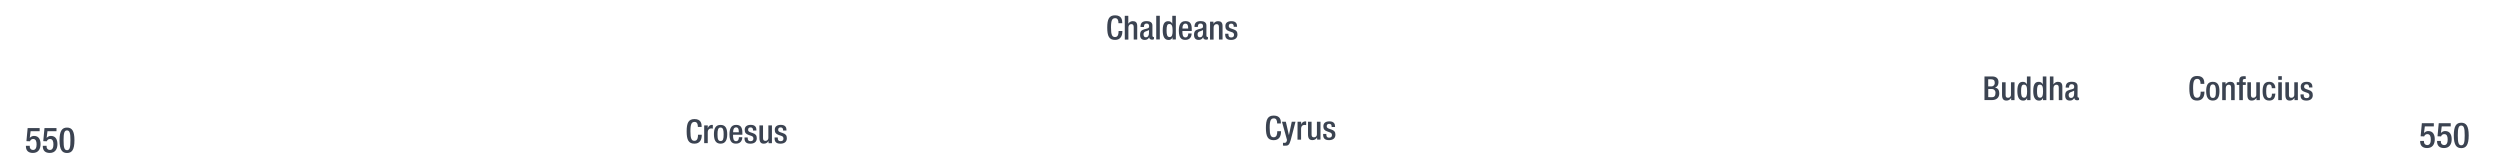
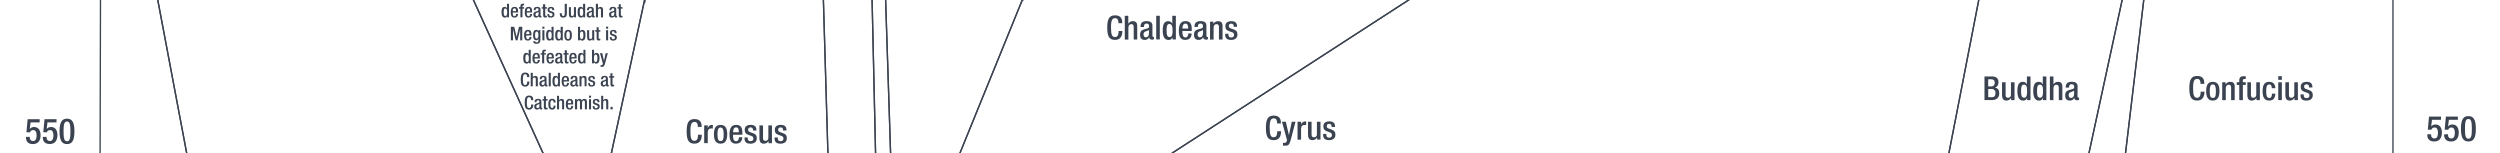
<svg xmlns="http://www.w3.org/2000/svg" viewBox="0 0 1847.91 113">
  <g id="YEARS">
    <g id="Right">
-       <path d="M1788.9,104.16h2.81v.49a2.35,2.35,0,0,0,2.42,2.6c2.08,0,2.63-2,2.63-4.18s-.58-3.93-2.47-3.93a2.35,2.35,0,0,0-2.42,1.69l-2.63-.1.91-9.65H1799v2.37h-6.66l-.6,4.83.06,0a4.07,4.07,0,0,1,3.09-1.42c3.85,0,4.81,3.25,4.81,6.08,0,3.69-1.69,6.5-5.67,6.5-3.3,0-5.15-1.69-5.15-4.94Z" fill="#3b4351" />
-       <path d="M1801.38,104.16h2.81v.49a2.35,2.35,0,0,0,2.42,2.6c2.08,0,2.63-2,2.63-4.18s-.58-3.93-2.47-3.93a2.35,2.35,0,0,0-2.42,1.69l-2.63-.1.91-9.65h8.87v2.37h-6.66l-.6,4.83.06,0a4.07,4.07,0,0,1,3.09-1.42c3.85,0,4.81,3.25,4.81,6.08,0,3.69-1.69,6.5-5.67,6.5-3.3,0-5.15-1.69-5.15-4.94Z" fill="#3b4351" />
-       <path d="M1819.27,90.72c3.54,0,5.51,2.21,5.51,9.38s-2,9.39-5.51,9.39-5.51-2.21-5.51-9.39S1815.73,90.72,1819.27,90.72Zm0,16.69c2,0,2.55-2,2.55-7.31s-.55-7.3-2.55-7.3-2.55,2-2.55,7.3S1817.27,107.41,1819.27,107.41Z" fill="#3b4351" />
+       <path d="M1794.19,99.26H1797v.49a2.36,2.36,0,0,0,2.42,2.61c2.08,0,2.62-2,2.62-4.19s-.57-3.93-2.47-3.93a2.36,2.36,0,0,0-2.42,1.69l-2.62-.1.91-9.65h8.86v2.37h-6.65l-.6,4.83,0,.06a4.06,4.06,0,0,1,3.09-1.43c3.85,0,4.82,3.25,4.82,6.08,0,3.69-1.7,6.5-5.67,6.5-3.31,0-5.15-1.69-5.15-4.94Z" fill="#3b4351" />
+       <path d="M1806.67,99.26h2.81v.49a2.35,2.35,0,0,0,2.41,2.61c2.09,0,2.63-2,2.63-4.19s-.57-3.93-2.47-3.93a2.36,2.36,0,0,0-2.42,1.69l-2.62-.1.91-9.65h8.86v2.37h-6.65l-.6,4.83,0,.06a4.06,4.06,0,0,1,3.09-1.43c3.85,0,4.81,3.25,4.81,6.08,0,3.69-1.69,6.5-5.66,6.5-3.31,0-5.15-1.69-5.15-4.94Z" fill="#3b4351" />
+       <path d="M1824.56,85.82c3.53,0,5.51,2.21,5.51,9.39s-2,9.38-5.51,9.38-5.52-2.21-5.52-9.38S1821,85.82,1824.56,85.82Zm0,16.69c2,0,2.54-2,2.54-7.3s-.54-7.31-2.54-7.31-2.55,2-2.55,7.31S1822.55,102.51,1824.56,102.51Z" fill="#3b4351" />
    </g>
    <g id="left">
-       <path d="M19.15,107.76H22v.49a2.35,2.35,0,0,0,2.42,2.6c2.08,0,2.63-2,2.63-4.18s-.58-3.93-2.47-3.93a2.35,2.35,0,0,0-2.42,1.69l-2.63-.1.91-9.65h8.87V97H22.61l-.6,4.84.06.05a4,4,0,0,1,3.09-1.43c3.85,0,4.81,3.25,4.81,6.09,0,3.69-1.69,6.5-5.67,6.5-3.3,0-5.15-1.69-5.15-4.94Z" fill="#3b4351" />
-       <path d="M31.63,107.76h2.81v.49a2.35,2.35,0,0,0,2.42,2.6c2.08,0,2.63-2,2.63-4.18s-.58-3.93-2.47-3.93a2.35,2.35,0,0,0-2.42,1.69l-2.63-.1.91-9.65h8.87V97H35.09l-.6,4.84.06.05a4,4,0,0,1,3.09-1.43c3.85,0,4.81,3.25,4.81,6.09,0,3.69-1.69,6.5-5.67,6.5-3.3,0-5.15-1.69-5.15-4.94Z" fill="#3b4351" />
-       <path d="M49.52,94.31c3.54,0,5.51,2.21,5.51,9.39s-2,9.39-5.51,9.39S44,110.88,44,103.7,46,94.31,49.52,94.31Zm0,16.7c2,0,2.55-2,2.55-7.31s-.55-7.31-2.55-7.31S47,98.37,47,103.7,47.52,111,49.52,111Z" fill="#3b4351" />
+       <path d="M19.15,101.17H22v.49a2.35,2.35,0,0,0,2.42,2.6c2.08,0,2.63-2,2.63-4.18s-.58-3.93-2.47-3.93a2.35,2.35,0,0,0-2.42,1.69l-2.63-.1.91-9.65h8.87v2.37H22.61L22,95.29l.06,0a4,4,0,0,1,3.09-1.43C29,93.91,30,97.16,30,100c0,3.69-1.69,6.5-5.67,6.5-3.3,0-5.15-1.69-5.15-4.94Z" fill="#3b4351" />
+       <path d="M31.63,101.17h2.81v.49a2.35,2.35,0,0,0,2.42,2.6c2.08,0,2.63-2,2.63-4.18s-.58-3.93-2.47-3.93a2.35,2.35,0,0,0-2.42,1.69L32,97.74l.91-9.65h8.87v2.37H35.09l-.6,4.83.06,0a4,4,0,0,1,3.09-1.43c3.85,0,4.81,3.25,4.81,6.09,0,3.69-1.69,6.5-5.67,6.5-3.3,0-5.15-1.69-5.15-4.94Z" fill="#3b4351" />
+       <path d="M49.52,87.73c3.54,0,5.51,2.21,5.51,9.38s-2,9.39-5.51,9.39S44,104.29,44,97.11,46,87.73,49.52,87.73Zm0,16.69c2,0,2.55-2,2.55-7.31s-.55-7.3-2.55-7.3-2.55,2-2.55,7.3S47.52,104.42,49.52,104.42Z" fill="#3b4351" />
    </g>
  </g>
+   <g id="Nation_OUtlines" data-name="Nation OUtlines">
+     <polygon id="Romans" points="854.62 4719.83 829.93 4606.83 711.95 4497.83 764.62 4383.83 729.95 4268.83 845.28 4157.83 1002.62 4045.83 1065.29 3931.83 1021.28 3820.83 995.34 3703.83 815.28 3595.83 703.28 3484.83 687.28 3369.83 737.95 3255.83 780.62 3143.83 712.62 3032.83 645.95 2918.83 550.62 2805.83 491.95 2696 453.95 2583 455.29 2471 435.95 2356 470.62 2248 322.62 2248 416.12 2135 480.12 2025 410.62 1913 316.95 1799 248.28 1684 210.28 1573 175.95 1462 159.62 1346 91.28 1233 83.12 1128 117.62 1014 151.37 900 129.62 790 109.62 675 99.62 563 73.12 453 75.42 -445 85.95 -335 95.28 -223 111.95 -111 116.62 0 137.95 113 149.95 229 169.95 341 205.28 453 231.95 563 287.74 675 467.73 790 683.72 900 998.71 1014 1118.7 1128 1131.14 1233 1195.2 1346 1182.62 1462 1245.62 1573 1220.62 1684 1122.62 1799 981.62 1913 880.12 2025 717.95 2135 593.62 2248 616.62 2356 717.28 2471 839.28 2585.84 863.28 2696 915.28 2805.83 810.62 2918.83 885.95 3032.83 1037.95 3143.83 1125.95 3255.83 1253.95 3369.83 1213.95 3484.83 1202.62 3595.83 1169.95 3703.83 1161.29 3820.83 1218.62 3931.83 1131.95 4045.83 936.62 4157.83 798.62 4268.83 819.28 4383.83 759.95 4497.83 849.28 4606.83 854.62 4719.83" fill="none" stroke="#3b4351" stroke-miterlimit="10" />
+     <polygon id="Iranians" points="1263.29 -780.83 1235.95 -895 1211.95 -1009.5 1241.29 -1119.5 1280.62 -1232 1217.95 -1346.83 1163.29 -1456.16 1140.62 -1569.5 1175.95 -1680 1153.29 -1794.83 1137.95 -1908.16 1188.62 -2019.5 1153.95 -2132.16 1161.95 -2245 1156.67 -2360.27 1152.84 -2477.5 1131.29 -2584 1198.62 -2694.5 1275.29 -2806.5 1277.29 -2920.16 1268.62 -3029.83 1283.88 -3141.83 1411.11 -3141.83 1445.69 -3030.27 1480.18 -2919.6 1462.18 -2806.5 1438.19 -2694.5 1387.19 -2584 1387.19 -2472 1420.19 -2357.07 1429.19 -2245 1400.69 -2132.08 1417.19 -2019 1343.69 -1908 1325.69 -1794 1345.19 -1680 1313.69 -1568 1298.69 -1456 1310.69 -1346 1348.19 -1232 1313.69 -1119 1285.19 -1008 1294.19 -895 1372.19 -780.83 1373.74 -672.27 1375.34 -560.27 1376.98 -445 1335.62 -335 1348.62 -223 1391.1 -111 1462.62 0 1440.62 112.73 1447.62 229 1472.62 341 1505.62 452.73 1513.62 562.73 1437.62 674.73 1391.82 789.73 1219.62 675 1086.62 563 890.71 452.73 788.62 341 767.62 229 866.62 113 1041.62 -0.27 1176.62 -111.27 1205.62 -223.27 1242.62 -335.27 1294.62 -445 1322.62 -557.83 1240.62 -672 1263.29 -780.83" fill="none" stroke="#3b4351" stroke-miterlimit="10" />
+     <polygon id="Indians" points="1372.19 -780.83 1294.19 -895 1285.19 -1008 1313.69 -1119 1348.19 -1232 1310.69 -1346 1298.69 -1456 1313.69 -1568 1345.19 -1680 1325.69 -1794 1343.69 -1908 1417.19 -2019 1400.69 -2132.08 1429.19 -2245 1419.27 -2360.27 1387.19 -2472 1387.19 -2584 1438.19 -2694.5 1462.18 -2806.5 1480.18 -2919.54 1445.82 -3029.83 1411.11 -3141.83 1545.86 -3141.83 1580.1 -3029.83 1593.12 -2919.6 1552.12 -2806.5 1514.62 -2694.5 1514.12 -2584.33 1553.12 -2472.27 1548.12 -2360 1519.62 -2245 1534.12 -2131.33 1575.12 -2019 1559.62 -1908 1564.12 -1794.27 1534.62 -1680 1486.12 -1568 1465.12 -1456 1471.12 -1346.83 1502.12 -1232.83 1508.12 -1119 1534.62 -1008 1542.77 -929.14 1555.62 -780.83 1554.62 -672 1567.12 -560 1542.12 -445.27 1498.12 -335 1490.62 -223 1513.12 -111 1568.62 0 1544.12 113 1530.62 228.73 1523.62 340.73 1532.62 453 1565.12 563 1543.62 675 1514.12 790 1490.12 899.73 1495.62 1014 1517.12 1127.67 1528.12 1233 1580.62 1345.67 1578.12 1461.67 1578.12 1572.17 1560.12 1683.73 1526.62 1799 1467.62 1913 1381.62 2024.73 1270.62 2135 1090.12 2247.73 860.62 2356 1302.12 2471 1377.03 2583 1550.62 2696 1519.62 2805.83 1476.12 2918.83 1516.13 3032.83 1534.62 3145.17 1552.65 3255.83 1585.62 3369.73 1620.12 3484.83 1650.12 3595.83 1630.62 3703.73 1622.45 3820.73 1565.62 3931.83 1402.62 4045.17 1173.62 4157.83 1148.62 4268.83 1334.62 4383.83 1283.62 4497.83 1344.62 4606.83 1544.62 4719.83 1602.62 4834.17 1627.62 4945.83 1674.62 5058.73 1627.62 5173.83 1634.62 5285.83 1686.62 5397.83 1701.62 5510.83 1620.12 5622.83 1606.12 5733.83 1606.12 5847.66 1552.62 5847.66 1549.52 5733.83 1569.62 5622.83 1683.62 5510.83 1667.62 5397.83 1607.62 5285.83 1596.62 5173.17 1617.62 5058.83 1584.62 4945.83 1562.62 4833.83 1507.62 4719.83 1304.62 4606.73 1225.62 4497.73 1236.97 4460.78 1264.87 4383.83 1082.62 4268.83 1084.2 4158.34 1323.62 4045.83 1500.47 3931.73 1573.62 3820.83 1600.62 3703.83 1604.62 3595.83 1569.62 3484.83 1514.62 3369.83 1447.62 3255.73 1418.62 3143.83 1404.62 3032.83 1367.62 2918.83 1397.62 2805.83 1418.62 2695.73 1339.62 2582.73 1246.62 2471 748.62 2356 753.62 2248 910.76 2135 1053.62 2025 1195.2 1913 1311.62 1798.17 1353.62 1684 1348.62 1573 1364.62 1461.17 1406.62 1346 1401.62 1233 1429.62 1128 1394.62 1013.73 1393.2 900 1391.82 789.73 1437.52 675 1513.62 562.73 1505.64 453 1472.62 341.17 1447.62 229 1440.63 113 1462.62 0 1391.1 -111 1348.62 -223 1332.62 -335 1376.98 -445 1375.34 -560.27 1373.74 -672.27 1372.19 -780.83" fill="none" stroke="#3b4351" stroke-miterlimit="10" />
+     <polygon id="Huns" points="1555.62 -780.83 1545.73 -895 1533.62 -1008.33 1506.68 -1118.36 1502.16 -1232 1471.34 -1346 1465.12 -1456 1486.12 -1568 1534.62 -1680 1564.05 -1794 1559.62 -1908 1575.12 -2019 1534.24 -2131 1519.62 -2245 1548.12 -2360 1553.11 -2472 1514.47 -2584.27 1514.62 -2696.5 1552.12 -2806.5 1593.12 -2919.16 1580.1 -3029.83 1545.86 -3141.83 1633.99 -3141.83 1651.62 -3029.83 1667.62 -2919.16 1646.62 -2806.5 1620.62 -2694.5 1630.4 -2586.4 1650.62 -2472.33 1676.62 -2360 1700.12 -2245 1689.12 -2131 1714.62 -2019.33 1697.12 -1908.27 1645.62 -1794.27 1616.12 -1680 1586.62 -1568.27 1538.12 -1456.27 1509.12 -1346 1551.62 -1232 1585.12 -1119 1608.62 -1008.33 1609.69 -895.27 1610.76 -782.27 1613.62 -672.27 1625.12 -560.27 1599.12 -444.33 1557.59 -335 1545.65 -223 1558.62 -111 1584.62 -0.27 1571.12 113.17 1576.62 229 1567.62 341 1587.12 453 1621.12 563 1612.12 675 1556.12 790 1528.62 900 1529.62 1014 1553.62 1128 1616.07 1233 1609.25 1346 1592.66 1462 1611.01 1572.73 1612.12 1684 1598.04 1799 1564.12 1913 1534.29 2025 1602.12 2134.73 1653.62 2248 1673.62 2356 1666.12 2471 1668.12 2582.67 1625.62 2695.67 1542.12 2805.83 1476.12 2918.83 1519.62 2805.83 1550.62 2696 1376.62 2582.73 1302.12 2471 860.62 2356 1090.12 2247.73 1270.62 2135 1381.62 2024.73 1467.62 1913 1526.62 1799 1560.12 1683.73 1578.12 1572.17 1578.12 1461.67 1580.62 1345.67 1528.12 1233 1517.12 1127.67 1495.62 1014 1490.12 899.73 1514.12 790 1543.62 675 1565.12 563 1532.62 453 1523.62 340.73 1530.62 228.73 1544.12 113 1568.62 0 1513.12 -111 1490.62 -223 1498.12 -335 1542.12 -445.27 1567.12 -560 1554.62 -672 1555.62 -780.83" fill="none" stroke="#3b4351" stroke-miterlimit="10" />
+     <polygon id="Greeks" points="1131.14 1233 1118.7 1128 998.71 1014 683.72 900 467.73 790 287.74 675 231.95 563 205.28 453 169.95 341 149.95 229 137.95 113 116.62 0 111.95 -111 95.28 -223 85.95 -335 75.42 -445 75.42 -618.33 75.42 -1908 142.25 -1794 145.25 -1680 155.75 -1568 172.25 -1456 202.25 -1346 223.25 -1232 251.62 -1119 250.62 -1008 221.95 -894.16 228.6 -782.27 199.95 -672.16 217.95 -560.16 237.43 -445 262.62 -335 259.95 -223 319.29 -111 349.95 0 401.29 113 527.28 229 645.95 341 761.95 453 965.29 563 965.95 675 897.95 789.17 910.76 899.73 1099.37 1014 1168.66 1128.09 1131.14 1233" fill="none" stroke="#3b4351" stroke-miterlimit="10" />
+     <polygon id="Egyptians" points="1195.2 1343.31 1131.14 1233 1168.66 1128.09 1099.2 1013.73 910.76 899.73 897.95 789.17 965.95 675 965.28 562.5 761.95 453 645.95 341 527.28 229 401.29 113 349.95 0 319.29 -111 259.95 -223 262.62 -335 238.62 -445 217.95 -560 199.95 -672 228.62 -782 221.62 -895 250.62 -1008 251.62 -1119 223.25 -1232 271.57 -1346 265.25 -1456 305.74 -1568 341.74 -1680 376.24 -1794 440.74 -1908 467.73 -2018.09 443.74 -2131 381.96 -2245 242.75 -2360 298.62 -2472 424.24 -2584 460.24 -2694.5 397.24 -2806.5 319.24 -2919.16 319.24 -3029.83 298.62 -3141.83 1103.77 -3141.83 1042.62 -3029.83 982.62 -2919.16 940.62 -2806.5 786.62 -2694.5 663.62 -2584 633.62 -2472 662.62 -2360 656.62 -2245.08 733.62 -2131.27 800.62 -2019.83 770.62 -1908 750.62 -1794 785.62 -1680 835.62 -1568 742.62 -1456 658.62 -1346 439.62 -1232 400.62 -1119 361.62 -1008 302.62 -895 310.62 -782 282.62 -672 271.95 -560 305.95 -335 323.95 -223.5 432.62 -111 476.62 -0.83 451.95 113 555.95 229 667.28 341 813.28 453 968.62 563 995.95 675 968.62 789.84 940.62 898.5 1130.91 1013.73 1189.62 1128.67 1157.7 1233 1195.2 1343.31" fill="none" stroke="#3b4351" stroke-miterlimit="10" />
+     <polygon id="Chinese" points="1610.76 -782.27 1609.69 -895.27 1608.62 -1008.33 1585.12 -1119 1551.62 -1232 1509.12 -1346 1538.12 -1456.27 1586.62 -1568.27 1616.12 -1680 1645.62 -1794.27 1697.12 -1908.27 1714.62 -2019.33 1689.12 -2131 1700.12 -2245 1676.62 -2360 1650.62 -2472.33 1630.62 -2584 1620.62 -2694.5 1646.62 -2806.5 1667.62 -2919.16 1651.62 -3029.83 1633.99 -3141.83 1768.79 -3141.83 1768.79 5058.83 1768.79 5173.73 1766.12 5285.83 1757.62 5397.83 1736.12 5510.73 1676.12 5622.73 1661.12 5733.83 1663.62 5847.66 1606.12 5847.66 1606.12 5733.73 1620.12 5622.83 1701.62 5510.83 1696.12 5397.67 1654.12 5285.83 1681.62 5173.83 1739.62 5058.73 1748.62 4945.67 1744.12 4833.67 1685.62 4719.83 1615.12 4609.17 1636.12 4497.83 1738.62 4383.83 1761.12 4268.83 1758.62 4157.83 1732.12 4045.83 1695.62 3931.83 1667.62 3820.83 1651.12 3703.83 1650.12 3595.83 1620.12 3484.83 1585.62 3369.73 1552.62 3255.73 1535.12 3143.83 1516.12 3032.73 1476.12 2918.83 1542.12 2805.83 1625.62 2695.67 1668.12 2582.67 1666.12 2471 1673.62 2356 1653.62 2248 1602.12 2134.73 1534.12 2024.73 1564.12 1913 1598.12 1798.73 1612.12 1684 1611.01 1572.73 1592.62 1461.73 1609.25 1346 1616.07 1233 1553.62 1128 1529.62 1014 1528.62 899.73 1555.62 790 1612.12 675 1621.12 563 1587.12 453 1567.62 341 1576.62 229 1571.12 113 1584.62 -0.27 1558.62 -111 1545.62 -223.27 1557.62 -335.27 1599.62 -445 1625.12 -560.27 1613.62 -672.27 1610.76 -782.27" fill="none" stroke="#3b4351" stroke-miterlimit="10" />
+     <polygon id="Amorites" points="1263.29 -780.83 1240.62 -672 1322.62 -560 1294.62 -445 1242.62 -335.27 1205.62 -223.27 1176.62 -111.27 1041.62 -0.27 866.62 113 767.62 229 788.62 341 890.71 452.73 762.62 340.73 716.62 228.73 709.62 113 755.62 0 1054.29 -111.27 1156.62 -223 1173.62 -336.83 1199.62 -446.83 1138.62 -560 910.76 -672 832.62 -782.27 949.95 -895 1040.62 -1008.27 1141.31 -1119 1225.29 -1232.16 1147.62 -1346 1085.29 -1456 1061.29 -1568.27 1028.62 -1680.27 971.95 -1794.16 961.95 -1908.83 992.62 -2019 910.76 -2131.27 853.28 -2245 826.62 -2360 785.95 -2472 823.95 -2584 910.76 -2694.5 1027.29 -2806.5 1025.29 -2919.16 1091.29 -3029.83 1152.07 -3141.83 1283.88 -3141.83 1268.62 -3029.83 1277.29 -2920.16 1275.29 -2806.5 1198.62 -2694.5 1131.29 -2584 1153.95 -2472 1156.67 -2360.27 1161.95 -2245 1153.95 -2132.16 1188.62 -2019.5 1137.95 -1908.16 1153.29 -1794.83 1175.95 -1680 1140.62 -1569.5 1163.29 -1456.16 1217.95 -1346.83 1280.62 -1232 1241.29 -1119.5 1211.95 -1009.5 1235.95 -895 1263.29 -780.83" fill="none" stroke="#3b4351" stroke-miterlimit="10" />
+     <polygon id="Assyrian_Kingdom" data-name="Assyrian Kingdom" points="631.95 -782.27 635.28 -895 679.9 -1008 701.28 -1119 799.28 -1232 980.62 -1346 1007.95 -1456 1020.62 -1568 998.62 -1680 971.95 -1794.16 1028.62 -1680.27 1061.29 -1568.27 1085.29 -1456 1147.62 -1346 1225.29 -1232.16 1141.31 -1119 1040.62 -1008.27 949.95 -895 832.62 -782.27 910.76 -672 1138.62 -560 1199.62 -446.83 1173.62 -336.83 1156.62 -223 1054.29 -111.27 755.62 0 709.62 113 716.62 228.73 658.28 113 654.62 0 630.95 -111 510.62 -223 518.62 -335 595.95 -445 638.62 -560 643.28 -672 631.95 -782.27" fill="none" stroke="#3b4351" stroke-miterlimit="10" />
+     <polygon id="OPians" points="305.95 -335 289.61 -443.17 271.95 -560 282.62 -672 310.62 -782 302.62 -895 361.62 -1008 337.24 -895 347.74 -782.27 359.29 -560 383.29 -445 387.95 -335 375.82 -223 465.29 -111 476.62 -0.83 432.62 -111 323.95 -223.5 305.95 -335" fill="none" stroke="#3b4351" stroke-miterlimit="10" />
+     <polygon id="Hebrews" points="635.28 -895 631.95 -782.27 643.28 -672 638.62 -560 595.95 -445 518.62 -335 510.62 -223 630.95 -111 654.62 0 658.28 113 716.62 228.73 647.18 113 644.62 0 617.95 -111 493.29 -223 500.03 -335 570.62 -445 613.28 -559 583.28 -672 569.28 -782 511.95 -895 573.95 -1008 630.62 -1119 697.58 -1232 921.28 -1346 989.95 -1456 1020.62 -1568 1007.95 -1456 980.62 -1346 799.28 -1232 701.28 -1119 679.9 -1008 635.28 -895" fill="none" stroke="#3b4351" stroke-miterlimit="10" />
+     <polygon id="Lydians" points="611.95 113 624.62 229 667.28 341 555.95 229 451.95 113 476.62 -0.83 465.29 -111 375.82 -223 523.28 -111 608.62 0 611.95 113" fill="none" stroke="#3b4351" stroke-miterlimit="10" />
+     <polygon points="1130.91 1013.73 940.62 898.5 968.62 789.84 995.95 675 968.62 563 813.28 453 667.28 341 624.62 229 611.95 113 608.62 0 523.28 -111 375.82 -223 387.95 -335 383.29 -445 359.29 -560 340.62 -670.84 347.74 -782.27 394.24 -895 481.23 -1008 566.62 -1119 623.95 -1232 857.28 -1346 954.62 -1458.16 975.28 -1568.16 969.28 -1680 971.95 -1794.16 998.62 -1680 1020.62 -1568 989.95 -1456 921.28 -1346 697.58 -1232 630.62 -1119 573.95 -1008 511.95 -895 538.62 -782 509.95 -672 479.29 -560 428.62 -445 439.95 -335 493.29 -223 617.95 -111 644.62 0 647.18 113 716.62 228.73 762.62 340.73 890.71 452.73 1086.62 563 1219.62 675 1225.12 790 1186.62 900 1130.91 1013.73" fill="none" stroke="#3b4351" stroke-miterlimit="10" />
+   </g>
  <g id="Text">
-     <g id="Iranians">
-       <path d="M946.89,97v.37c0,3.16-1.3,6.25-5.39,6.25-4.42,0-5.79-2.85-5.79-9.1s1.37-9.09,5.81-9.09c5,0,5.27,3.65,5.27,5.49v.32H944V90.9c0-1.65-.5-3.48-2.5-3.41s-3,1.28-3,6.91.9,7.06,3,7.06c2.35,0,2.59-2.57,2.59-4.22V97Z" fill="#3b4351" />
-       <path d="M950.44,90l2.28,9.9h0l2.1-9.9h2.77L954,103.71c-1.06,3.61-1.87,4.1-4.61,4a4.76,4.76,0,0,1-1.06-.1v-2.1a3.65,3.65,0,0,0,.86.09c.91,0,1.5-.17,1.79-1l.34-1.08L947.59,90Z" fill="#3b4351" />
-       <path d="M959.11,90h2.65V92.1h0a3.24,3.24,0,0,1,3.06-2.4,1.61,1.61,0,0,1,.64.09v2.7a3.87,3.87,0,0,0-1.11-.15c-1.2,0-2.64.54-2.64,3v7.89h-2.65Z" fill="#3b4351" />
-       <path d="M973.57,101.68h-.08a3.77,3.77,0,0,1-3.38,1.89c-2,0-3.28-.91-3.28-4.32V90h2.64V99.5c0,1.47.64,2,1.79,2a2.06,2.06,0,0,0,2.16-2.21V90h2.65v13.18h-2.5Z" fill="#3b4351" />
-       <path d="M984.3,93.89v-.35c0-1.05-.37-2-1.74-2-1.06,0-1.89.47-1.89,1.72,0,1,.47,1.44,1.86,1.93l1.69.59c2,.66,2.87,1.71,2.87,3.8,0,2.82-2.08,4-4.73,4-3.33,0-4.34-1.55-4.34-4.1V99h2.36v.42c0,1.54.51,2.35,2,2.35s2.16-.73,2.16-1.93a1.91,1.91,0,0,0-1.45-1.94L981,97.12c-2-.66-2.82-1.69-2.82-3.8,0-2.47,1.76-3.62,4.51-3.62,3.36,0,4.12,2,4.12,3.6v.59Z" fill="#3b4351" />
-     </g>
-     <g id="Indians">
+     <g id="Indians-2" data-name="Indians">
      <path d="M1466.85,56.5h5.66c2.62,0,4.7,1.17,4.7,4.23,0,2.11-.85,3.44-2.57,4v0c1.91.35,3.14,1.5,3.14,4.46s-2.11,4.78-5.39,4.78h-5.54Zm5,7.37a2.45,2.45,0,0,0,2.57-2.77c0-2.08-1.25-2.5-2.82-2.5h-2v5.27Zm.56,8c1.67,0,2.57-1,2.57-3.08a2.65,2.65,0,0,0-2.74-3h-2.6v6Z" fill="#3b4351" />
      <path d="M1486.57,72.45h-.07a3.79,3.79,0,0,1-3.38,1.89c-2,0-3.29-.91-3.29-4.32V60.81h2.65v9.46c0,1.47.64,2,1.79,2a2.06,2.06,0,0,0,2.16-2.21V60.81h2.64V74h-2.5Z" fill="#3b4351" />
      <path d="M1498.36,72.37h0a2.82,2.82,0,0,1-2.89,2c-3.07,0-4.32-2.6-4.32-7.11,0-5.86,2.06-6.76,4.07-6.76a3,3,0,0,1,3,1.88h0V56.5h2.65V74h-2.5Zm-2.4-9.8c-1.5,0-2.06,1.23-2.06,4.78,0,3,.36,4.88,2.23,4.88s2.23-1.84,2.23-4.68C1498.36,64.39,1498,62.57,1496,62.57Z" fill="#3b4351" />
      <path d="M1510.14,72.37h-.05a2.82,2.82,0,0,1-2.89,2c-3.06,0-4.31-2.6-4.31-7.11,0-5.86,2.06-6.76,4.07-6.76a3,3,0,0,1,3,1.88h0V56.5h2.65V74h-2.5Zm-2.4-9.8c-1.5,0-2.06,1.23-2.06,4.78,0,3,.37,4.88,2.23,4.88s2.23-1.84,2.23-4.68C1510.14,64.39,1509.8,62.57,1507.74,62.57Z" fill="#3b4351" />
      <path d="M1515.19,56.5h2.64v5.73l.08.05a3.76,3.76,0,0,1,3.23-1.81c2,0,3.28.9,3.28,3.57V74h-2.64V65c0-1.74-.49-2.38-1.84-2.38-1.08,0-2.11.84-2.11,2.58V74h-2.64Z" fill="#3b4351" />
      <path d="M1535.62,71.25c0,.49.29.93.69.93a1.22,1.22,0,0,0,.44-.07v1.71a2.86,2.86,0,0,1-1.3.32c-1.18,0-2.16-.47-2.23-1.74h0a3.41,3.41,0,0,1-3.28,1.94c-2.14,0-3.43-1.16-3.43-3.7,0-3,1.29-3.56,3.06-4.15l2.06-.56c1-.27,1.54-.54,1.54-1.69s-.42-2-1.81-2c-1.77,0-2,1.25-2,2.52h-2.5c0-2.82,1.15-4.33,4.63-4.33,2.33,0,4.19.9,4.19,3.23Zm-2.5-4.22a20,20,0,0,1-2.94,1.23,2.17,2.17,0,0,0-1.08,2.13c0,1.1.54,2,1.64,2,1.6,0,2.38-1.17,2.38-3.13Z" fill="#3b4351" />
    </g>
-     <g id="Chinese">
+     <g id="Greeks-2" data-name="Greeks">
+       <path d="M374.85,11.9h0A1.61,1.61,0,0,1,373.17,13c-1.75,0-2.47-1.48-2.47-4.06,0-3.35,1.18-3.87,2.33-3.87a1.75,1.75,0,0,1,1.71,1.08h0V2.82h1.51v10h-1.43Zm-1.37-5.6c-.86,0-1.18.7-1.18,2.73,0,1.71.21,2.79,1.27,2.79s1.28-1.05,1.28-2.68C374.85,7.33,374.65,6.3,373.48,6.3Z" fill="#3b4351" />
+       <path d="M379,9.25v.44c0,1,.13,2.29,1.26,2.29s1.21-1.21,1.21-1.68h1.43A2.48,2.48,0,0,1,380.28,13c-1.23,0-2.76-.36-2.76-3.85,0-2,.43-4.08,2.79-4.08,2.1,0,2.66,1.28,2.66,3.37v.79Zm2.43-1V7.81c0-.95-.31-1.68-1.17-1.68S379,7.08,379,8.06v.16Z" fill="#3b4351" />
+       <path d="M384.67,6.41h-1.05V5.29h1.05v-.7c0-1.42.69-1.88,1.92-1.88.33,0,.61,0,.83,0V3.92H387c-.56,0-.81.21-.81.71v.66h1.23V6.41h-1.23v6.42h-1.52Z" fill="#3b4351" />
+       <path d="M389.41,9.25v.44c0,1,.12,2.29,1.26,2.29s1.2-1.21,1.2-1.68h1.43A2.48,2.48,0,0,1,390.65,13c-1.23,0-2.76-.36-2.76-3.85,0-2,.44-4.08,2.79-4.08,2.1,0,2.66,1.28,2.66,3.37v.79Zm2.42-1V7.81c0-.95-.31-1.68-1.16-1.68s-1.26,1-1.26,1.93v.16Z" fill="#3b4351" />
+       <path d="M399.53,11.26c0,.28.17.53.39.53a.78.78,0,0,0,.26,0v1a1.63,1.63,0,0,1-.75.18c-.67,0-1.23-.27-1.27-1h0A1.94,1.94,0,0,1,396.25,13c-1.21,0-2-.66-2-2.11A2.08,2.08,0,0,1,396,8.54l1.18-.32c.55-.16.88-.31.88-1s-.24-1.12-1-1.12c-1,0-1.15.71-1.15,1.44h-1.43c0-1.61.66-2.48,2.65-2.48,1.33,0,2.39.52,2.39,1.85ZM398.1,8.85a12.39,12.39,0,0,1-1.68.7,1.24,1.24,0,0,0-.61,1.22c0,.63.3,1.13.93,1.13.91,0,1.36-.67,1.36-1.79Z" fill="#3b4351" />
+       <path d="M400.4,5.29h1V3.15H403V5.29h1.23V6.41H403v4.5c0,.6.16.79.68.79a2.75,2.75,0,0,0,.55,0v1.12a4.64,4.64,0,0,1-1.22.13c-1,0-1.53-.29-1.53-1.82V6.41h-1Z" fill="#3b4351" />
+       <path d="M408.21,7.49v-.2c0-.6-.21-1.16-1-1.16-.61,0-1.08.27-1.08,1s.26.83,1.06,1.11l1,.33a2,2,0,0,1,1.64,2.17c0,1.61-1.19,2.3-2.71,2.3-1.9,0-2.48-.88-2.48-2.34V10.4H406v.24c0,.88.29,1.34,1.18,1.34s1.23-.42,1.23-1.1a1.09,1.09,0,0,0-.83-1.11l-1.23-.43a2,2,0,0,1-1.61-2.17c0-1.42,1-2.08,2.58-2.08,1.91,0,2.35,1.12,2.35,2.06v.34Z" fill="#3b4351" />
+       <path d="M415.29,9.81v.49c0,.82.17,1.52,1.07,1.52,1.06,0,1.06-1,1.06-2v-7H419v7.25c0,2.21-1.09,2.95-2.69,2.95-2.06,0-2.51-1.26-2.55-2.56V9.81Z" fill="#3b4351" />
+       <path d="M424.35,11.94h0A2.15,2.15,0,0,1,422.38,13c-1.12,0-1.88-.52-1.88-2.46V5.29H422V10.7c0,.84.37,1.12,1,1.12a1.18,1.18,0,0,0,1.23-1.26V5.29h1.51v7.54h-1.43Z" fill="#3b4351" />
+       <path d="M431.09,11.9h0A1.61,1.61,0,0,1,429.41,13c-1.76,0-2.47-1.48-2.47-4.06,0-3.35,1.18-3.87,2.33-3.87A1.74,1.74,0,0,1,431,6.17h0V2.82h1.52v10h-1.43Zm-1.38-5.6c-.85,0-1.17.7-1.17,2.73,0,1.71.21,2.79,1.27,2.79s1.28-1.05,1.28-2.68C431.09,7.33,430.89,6.3,429.71,6.3Z" fill="#3b4351" />
+       <path d="M438.91,11.26c0,.28.17.53.4.53a.76.76,0,0,0,.25,0v1a1.63,1.63,0,0,1-.75.18c-.67,0-1.23-.27-1.27-1h0A1.93,1.93,0,0,1,435.64,13c-1.22,0-2-.66-2-2.11a2.08,2.08,0,0,1,1.75-2.37l1.18-.32c.55-.16.88-.31.88-1s-.23-1.12-1-1.12c-1,0-1.15.71-1.15,1.44h-1.43c0-1.61.66-2.48,2.65-2.48,1.33,0,2.39.52,2.39,1.85Zm-1.43-2.41a11.88,11.88,0,0,1-1.68.7,1.24,1.24,0,0,0-.61,1.22c0,.63.31,1.13.94,1.13.91,0,1.35-.67,1.35-1.79Z" fill="#3b4351" />
+       <path d="M440.45,2.82H442V6.1l0,0a2.16,2.16,0,0,1,1.85-1c1.15,0,1.88.52,1.88,2.05v5.69h-1.51V7.66c0-1-.28-1.36-1.05-1.36S442,6.77,442,7.77v5.06h-1.51Z" fill="#3b4351" />
+       <path d="M455.49,11.26c0,.28.17.53.39.53a.72.72,0,0,0,.25,0v1a1.58,1.58,0,0,1-.74.18c-.67,0-1.23-.27-1.27-1h0A1.94,1.94,0,0,1,452.21,13c-1.22,0-2-.66-2-2.11A2.07,2.07,0,0,1,452,8.54l1.18-.32c.54-.16.88-.31.88-1s-.24-1.12-1-1.12c-1,0-1.15.71-1.15,1.44h-1.42c0-1.61.65-2.48,2.64-2.48,1.33,0,2.4.52,2.4,1.85Zm-1.43-2.41a12.39,12.39,0,0,1-1.68.7,1.23,1.23,0,0,0-.62,1.22c0,.63.31,1.13.94,1.13.91,0,1.36-.67,1.36-1.79Z" fill="#3b4351" />
+       <path d="M456.35,5.29h1V3.15h1.51V5.29h1.24V6.41H458.9v4.5c0,.6.17.79.69.79a2.81,2.81,0,0,0,.55,0v1.12a4.69,4.69,0,0,1-1.22.13c-1,0-1.53-.29-1.53-1.82V6.41h-1Z" fill="#3b4351" />
+       <path d="M377.6,19.82h2.5l1.76,7.41h0l1.74-7.41h2.43v10h-1.51V21.5h0l-2,8.33h-1.35l-2-8.33h0v8.33H377.6Z" fill="#3b4351" />
+       <path d="M388.92,26.25v.44c0,1,.12,2.29,1.26,2.29s1.2-1.21,1.2-1.68h1.43A2.48,2.48,0,0,1,390.16,30c-1.23,0-2.76-.36-2.76-3.85,0-2,.44-4.08,2.79-4.08,2.1,0,2.66,1.28,2.66,3.37v.79Zm2.42-1v-.41c0-.95-.31-1.68-1.16-1.68s-1.26.95-1.26,1.93v.16Z" fill="#3b4351" />
+       <path d="M395.61,30.47a1,1,0,0,0,1.09.9A1.26,1.26,0,0,0,398,30V28.73h0a1.82,1.82,0,0,1-1.71,1c-1.75,0-2.26-1.72-2.26-3.8,0-1.65.26-3.88,2.4-3.88A1.67,1.67,0,0,1,398,23.21h0v-.92h1.43v7.17c0,1.84-.79,2.94-2.82,2.94-2.24,0-2.49-1.31-2.49-1.93Zm1.06-1.91c1.18,0,1.31-1.48,1.31-2.67s-.16-2.59-1.21-2.59-1.27,1.12-1.27,2.52S395.55,28.56,396.67,28.56Z" fill="#3b4351" />
+       <path d="M400.9,19.71h1.51v1.51H400.9Zm0,2.58h1.51v7.54H400.9Z" fill="#3b4351" />
+       <path d="M407.79,28.9h0A1.61,1.61,0,0,1,406.11,30c-1.75,0-2.47-1.48-2.47-4.06,0-3.35,1.18-3.87,2.33-3.87a1.75,1.75,0,0,1,1.71,1.08h0V19.82h1.52v10h-1.43Zm-1.37-5.6c-.86,0-1.18.7-1.18,2.73,0,1.71.21,2.79,1.27,2.79s1.28-1.05,1.28-2.68C407.79,24.33,407.59,23.3,406.42,23.3Z" fill="#3b4351" />
+       <path d="M414.52,28.9h0A1.6,1.6,0,0,1,412.84,30c-1.75,0-2.46-1.48-2.46-4.06,0-3.35,1.17-3.87,2.32-3.87a1.74,1.74,0,0,1,1.71,1.08h0V19.82H416v10h-1.43Zm-1.37-5.6c-.85,0-1.18.7-1.18,2.73,0,1.71.21,2.79,1.28,2.79s1.27-1.05,1.27-2.68C414.52,24.33,414.33,23.3,413.15,23.3Z" fill="#3b4351" />
+       <path d="M417.11,26.06c0-2.36.62-4,2.8-4s2.82,1.61,2.82,4-.73,4-2.82,4S417.11,28.41,417.11,26.06Zm2.8,2.84c1.11,0,1.3-.92,1.3-2.84,0-1.67-.19-2.85-1.3-2.85s-1.29,1.18-1.29,2.85C418.62,28,418.83,28.9,419.91,28.9Z" fill="#3b4351" />
+       <path d="M427.25,19.82h1.51v3.35h0a1.74,1.74,0,0,1,1.71-1.08c1.14,0,2.32.52,2.32,3.87,0,2.59-.71,4.06-2.46,4.06a1.62,1.62,0,0,1-1.66-1.12h0v.93h-1.43Zm2.7,9c1.06,0,1.27-1.08,1.27-2.79,0-2-.32-2.73-1.17-2.73-1.18,0-1.37,1-1.37,2.84C428.68,27.77,428.91,28.82,430,28.82Z" fill="#3b4351" />
+       <path d="M437.83,28.94h0A2.15,2.15,0,0,1,435.86,30c-1.12,0-1.88-.52-1.88-2.46V22.29h1.51V27.7c0,.84.37,1.12,1,1.12a1.18,1.18,0,0,0,1.23-1.26V22.29h1.51v7.54h-1.43Z" fill="#3b4351" />
+       <path d="M440,22.29h1V20.15h1.51v2.14h1.23v1.12h-1.23v4.5c0,.6.17.79.69.79a2.7,2.7,0,0,0,.54,0v1.12a4.56,4.56,0,0,1-1.21.13c-1,0-1.53-.29-1.53-1.82V23.41h-1Z" fill="#3b4351" />
+       <path d="M448,19.71h1.51v1.51H448Zm0,2.58h1.51v7.54H448Z" fill="#3b4351" />
+       <path d="M454.32,24.49v-.2c0-.6-.21-1.16-1-1.16-.6,0-1.08.27-1.08,1s.27.83,1.07,1.11l1,.33a2,2,0,0,1,1.64,2.17c0,1.61-1.19,2.3-2.7,2.3-1.91,0-2.48-.88-2.48-2.34V27.4h1.34v.24c0,.88.3,1.34,1.18,1.34s1.23-.42,1.23-1.1a1.09,1.09,0,0,0-.82-1.11l-1.24-.43a2,2,0,0,1-1.61-2.17c0-1.42,1-2.08,2.58-2.08,1.92,0,2.35,1.12,2.35,2.06v.34Z" fill="#3b4351" />
+       <path d="M390.9,45.9h0A1.6,1.6,0,0,1,389.22,47c-1.75,0-2.46-1.48-2.46-4.06,0-3.35,1.17-3.87,2.32-3.87a1.74,1.74,0,0,1,1.71,1.08h0V36.82h1.51v10H390.9Zm-1.37-5.6c-.85,0-1.18.7-1.18,2.73,0,1.71.21,2.79,1.28,2.79s1.27-1,1.27-2.68C390.9,41.33,390.71,40.3,389.53,40.3Z" fill="#3b4351" />
+       <path d="M395.09,43.25v.44c0,1,.12,2.29,1.26,2.29s1.2-1.21,1.2-1.68H399A2.48,2.48,0,0,1,396.33,47c-1.23,0-2.76-.36-2.76-3.85,0-2,.44-4.08,2.79-4.08,2.1,0,2.66,1.28,2.66,3.37v.79Zm2.42-1v-.41c0-1-.31-1.68-1.16-1.68s-1.26.95-1.26,1.93v.16Z" fill="#3b4351" />
+       <path d="M400.73,40.41h-1.05V39.29h1.05v-.7c0-1.42.69-1.88,1.92-1.88.32,0,.6,0,.82,0v1.17h-.42c-.56,0-.81.21-.81.71v.66h1.23v1.12h-1.23v6.42h-1.51Z" fill="#3b4351" />
+       <path d="M405.46,43.25v.44c0,1,.13,2.29,1.26,2.29s1.21-1.21,1.21-1.68h1.43A2.48,2.48,0,0,1,406.71,47c-1.23,0-2.76-.36-2.76-3.85,0-2,.43-4.08,2.79-4.08,2.1,0,2.66,1.28,2.66,3.37v.79Zm2.43-1v-.41c0-1-.31-1.68-1.17-1.68s-1.26.95-1.26,1.93v.16Z" fill="#3b4351" />
+       <path d="M415.59,45.26c0,.28.16.53.39.53a.76.76,0,0,0,.25,0v1a1.58,1.58,0,0,1-.74.18c-.67,0-1.24-.27-1.28-1h0A1.93,1.93,0,0,1,412.31,47c-1.22,0-2-.66-2-2.11a2.07,2.07,0,0,1,1.75-2.37l1.17-.32c.55-.16.89-.31.89-1s-.24-1.12-1-1.12c-1,0-1.15.71-1.15,1.44h-1.43c0-1.61.66-2.48,2.65-2.48,1.33,0,2.4.52,2.4,1.85Zm-1.43-2.41a12.39,12.39,0,0,1-1.68.7,1.23,1.23,0,0,0-.62,1.22c0,.63.31,1.13.94,1.13.91,0,1.36-.67,1.36-1.79Z" fill="#3b4351" />
+       <path d="M416.45,39.29h1V37.15H419v2.14h1.23v1.12H419v4.5c0,.6.17.79.69.79a2.7,2.7,0,0,0,.54,0v1.12a4.64,4.64,0,0,1-1.22.13c-1,0-1.52-.29-1.52-1.82V40.41h-1Z" fill="#3b4351" />
+       <path d="M422.32,43.25v.44c0,1,.12,2.29,1.26,2.29s1.2-1.21,1.2-1.68h1.43A2.48,2.48,0,0,1,423.56,47c-1.23,0-2.76-.36-2.76-3.85,0-2,.44-4.08,2.79-4.08,2.1,0,2.66,1.28,2.66,3.37v.79Zm2.42-1v-.41c0-1-.31-1.68-1.16-1.68s-1.26.95-1.26,1.93v.16Z" fill="#3b4351" />
+       <path d="M431.35,45.9h0A1.61,1.61,0,0,1,429.67,47c-1.75,0-2.47-1.48-2.47-4.06,0-3.35,1.18-3.87,2.33-3.87a1.75,1.75,0,0,1,1.71,1.08h0V36.82h1.51v10h-1.43ZM430,40.3c-.86,0-1.18.7-1.18,2.73,0,1.71.21,2.79,1.27,2.79s1.28-1,1.28-2.68C431.35,41.33,431.15,40.3,430,40.3Z" fill="#3b4351" />
+       <path d="M437.59,36.82h1.51v3.35h0a1.74,1.74,0,0,1,1.71-1.08c1.15,0,2.33.52,2.33,3.87,0,2.59-.72,4.06-2.47,4.06a1.61,1.61,0,0,1-1.65-1.12h0v.93h-1.43Zm2.7,9c1.07,0,1.28-1.08,1.28-2.79,0-2-.32-2.73-1.18-2.73-1.17,0-1.37,1-1.37,2.84C439,44.77,439.26,45.82,440.29,45.82Z" fill="#3b4351" />
+       <path d="M445.16,39.29,446.47,45h0l1.2-5.66h1.58l-2.07,7.82c-.6,2-1.06,2.33-2.63,2.29a3.14,3.14,0,0,1-.61,0V48.14a2.12,2.12,0,0,0,.49.06c.52,0,.86-.1,1-.59l.19-.62-2.14-7.7Z" fill="#3b4351" />
+       <path d="M391.29,60.24v.21c0,1.81-.75,3.57-3.08,3.57-2.53,0-3.31-1.62-3.31-5.2s.78-5.19,3.32-5.19c2.84,0,3,2.08,3,3.14V57h-1.6v-.17c0-.94-.28-2-1.42-2s-1.71.73-1.71,4,.52,4,1.71,4c1.34,0,1.48-1.47,1.48-2.41v-.17Z" fill="#3b4351" />
+       <path d="M392.31,53.82h1.51V57.1l0,0a2.15,2.15,0,0,1,1.85-1c1.15,0,1.88.52,1.88,2v5.69h-1.52V58.66c0-1-.28-1.36-1.05-1.36-.61,0-1.2.47-1.2,1.47v5.06h-1.51Z" fill="#3b4351" />
+       <path d="M404,62.26c0,.28.17.53.4.53a.76.76,0,0,0,.25,0v1a1.58,1.58,0,0,1-.74.18c-.68,0-1.24-.27-1.28-1h0A1.93,1.93,0,0,1,400.71,64c-1.22,0-2-.66-2-2.11a2.07,2.07,0,0,1,1.75-2.37l1.17-.32c.55-.16.89-.31.89-1s-.24-1.12-1-1.12c-1,0-1.15.71-1.15,1.44h-1.43c0-1.61.66-2.48,2.65-2.48,1.33,0,2.39.52,2.39,1.85Zm-1.42-2.41a12,12,0,0,1-1.69.7,1.24,1.24,0,0,0-.61,1.22c0,.63.31,1.13.94,1.13.91,0,1.36-.67,1.36-1.79Z" fill="#3b4351" />
+       <path d="M405.59,53.82h1.51v10h-1.51Z" fill="#3b4351" />
+       <path d="M412.48,62.9h0A1.6,1.6,0,0,1,410.8,64c-1.75,0-2.46-1.48-2.46-4.06,0-3.35,1.17-3.87,2.32-3.87a1.74,1.74,0,0,1,1.71,1.08h0V53.82h1.51v10h-1.43Zm-1.37-5.6c-.86,0-1.18.7-1.18,2.73,0,1.71.21,2.79,1.28,2.79s1.27-1,1.27-2.68C412.48,58.33,412.29,57.3,411.11,57.3Z" fill="#3b4351" />
+       <path d="M416.67,60.25v.44c0,1,.12,2.29,1.26,2.29s1.2-1.21,1.2-1.68h1.43A2.48,2.48,0,0,1,417.91,64c-1.23,0-2.76-.36-2.76-3.85,0-2,.44-4.08,2.79-4.08,2.1,0,2.66,1.28,2.66,3.37v.79Zm2.42-1v-.41c0-1-.31-1.68-1.16-1.68s-1.26.95-1.26,1.93v.16Z" fill="#3b4351" />
+       <path d="M426.79,62.26c0,.28.17.53.39.53a.72.72,0,0,0,.25,0v1a1.55,1.55,0,0,1-.74.18c-.67,0-1.23-.27-1.27-1h0A1.94,1.94,0,0,1,423.51,64c-1.22,0-2-.66-2-2.11a2.07,2.07,0,0,1,1.75-2.37l1.18-.32c.55-.16.88-.31.88-1s-.24-1.12-1-1.12c-1,0-1.14.71-1.14,1.44h-1.43c0-1.61.66-2.48,2.64-2.48,1.34,0,2.4.52,2.4,1.85Zm-1.43-2.41a12.39,12.39,0,0,1-1.68.7,1.25,1.25,0,0,0-.62,1.22c0,.63.31,1.13.94,1.13.91,0,1.36-.67,1.36-1.79Z" fill="#3b4351" />
+       <path d="M428.33,56.29h1.43v.88h0a2.17,2.17,0,0,1,1.93-1.08c1.15,0,1.88.52,1.88,2v5.69H432.1V58.66c0-1-.27-1.36-1.06-1.36-.61,0-1.2.46-1.2,1.47v5.06h-1.51Z" fill="#3b4351" />
+       <path d="M438.31,58.49v-.2c0-.6-.21-1.16-1-1.16-.61,0-1.08.27-1.08,1s.26.83,1.06,1.11l1,.33a2,2,0,0,1,1.64,2.17c0,1.61-1.19,2.3-2.71,2.3-1.9,0-2.47-.88-2.47-2.34V61.4h1.34v.24c0,.88.29,1.34,1.18,1.34s1.23-.42,1.23-1.1a1.09,1.09,0,0,0-.83-1.11l-1.23-.43a2,2,0,0,1-1.61-2.17c0-1.42,1-2.08,2.58-2.08,1.92,0,2.35,1.12,2.35,2.06v.34Z" fill="#3b4351" />
+       <path d="M449.33,62.26c0,.28.17.53.39.53a.72.72,0,0,0,.25,0v1a1.55,1.55,0,0,1-.74.18c-.67,0-1.23-.27-1.27-1h0A1.94,1.94,0,0,1,446.05,64c-1.22,0-2-.66-2-2.11a2.07,2.07,0,0,1,1.75-2.37l1.18-.32c.54-.16.88-.31.88-1s-.24-1.12-1-1.12c-1,0-1.14.71-1.14,1.44h-1.43c0-1.61.66-2.48,2.64-2.48,1.34,0,2.4.52,2.4,1.85Zm-1.43-2.41a12.39,12.39,0,0,1-1.68.7,1.25,1.25,0,0,0-.62,1.22c0,.63.31,1.13.94,1.13.91,0,1.36-.67,1.36-1.79Z" fill="#3b4351" />
+       <path d="M450.19,56.29h1V54.15h1.51v2.14H454v1.12h-1.24v4.5c0,.6.17.79.69.79a2.81,2.81,0,0,0,.55,0v1.12a4.69,4.69,0,0,1-1.22.13c-1,0-1.53-.29-1.53-1.82V57.41h-1Z" fill="#3b4351" />
+       <path d="M394.2,77.24v.21c0,1.81-.74,3.57-3.08,3.57-2.52,0-3.3-1.62-3.3-5.2s.78-5.19,3.32-5.19c2.84,0,3,2.08,3,3.14V74h-1.6v-.17c0-.94-.28-2-1.43-2s-1.71.73-1.71,4,.52,4,1.71,4c1.35,0,1.49-1.47,1.49-2.41v-.17Z" fill="#3b4351" />
+       <path d="M400.17,79.26c0,.28.17.53.39.53a.72.72,0,0,0,.25,0v1a1.58,1.58,0,0,1-.74.18c-.67,0-1.23-.27-1.28-1h0A1.94,1.94,0,0,1,396.89,81c-1.22,0-2-.66-2-2.11a2.07,2.07,0,0,1,1.75-2.37l1.18-.32c.54-.16.88-.31.88-1s-.24-1.12-1-1.12c-1,0-1.15.71-1.15,1.44h-1.43c0-1.61.66-2.48,2.65-2.48,1.33,0,2.4.52,2.4,1.85Zm-1.43-2.41a12.39,12.39,0,0,1-1.68.7,1.23,1.23,0,0,0-.62,1.22c0,.63.31,1.13.94,1.13.91,0,1.36-.67,1.36-1.79Z" fill="#3b4351" />
+       <path d="M401,73.29h1V71.15h1.51v2.14h1.23v1.12h-1.23v4.5c0,.6.17.79.69.79a2.7,2.7,0,0,0,.54,0v1.12a4.56,4.56,0,0,1-1.21.13c-1,0-1.53-.29-1.53-1.82V74.41h-1Z" fill="#3b4351" />
+       <path d="M410.68,78.08c-.11,1.81-.7,2.94-2.58,2.94-2.18,0-2.8-1.61-2.8-4s.62-4,2.8-4a2.44,2.44,0,0,1,2.6,2.71h-1.52c0-.7-.18-1.63-1.08-1.59-1.07,0-1.28,1.18-1.28,2.85s.21,2.84,1.28,2.84c.84,0,1.15-.69,1.15-1.82Z" fill="#3b4351" />
+       <path d="M411.73,70.82h1.51V74.1l0,0a2.16,2.16,0,0,1,1.85-1c1.15,0,1.88.52,1.88,2v5.69H415.5V75.66c0-1-.28-1.36-1.05-1.36-.62,0-1.21.47-1.21,1.47v5.06h-1.51Z" fill="#3b4351" />
+       <path d="M419.77,77.25v.44c0,1,.12,2.29,1.26,2.29s1.2-1.21,1.2-1.68h1.43A2.48,2.48,0,0,1,421,81c-1.23,0-2.76-.36-2.76-3.85,0-2,.44-4.08,2.79-4.08,2.1,0,2.66,1.28,2.66,3.37v.79Zm2.42-1v-.41c0-1-.31-1.68-1.16-1.68s-1.26,1-1.26,1.93v.16Z" fill="#3b4351" />
+       <path d="M425,73.29h1.43v.88h.05a2.1,2.1,0,0,1,1.8-1.08A1.63,1.63,0,0,1,430,74.24,2.07,2.07,0,0,1,432,73.09c1.06,0,1.83.55,1.83,2v5.73h-1.51V75.66c0-1-.29-1.36-.91-1.36s-1.2.47-1.2,1.47v5.06h-1.52V75.66c0-1-.29-1.36-.92-1.36s-1.19.49-1.19,1.47v5.06H425Z" fill="#3b4351" />
+       <path d="M435.37,70.71h1.52v1.51h-1.52Zm0,2.58h1.52v7.54h-1.52Z" fill="#3b4351" />
+       <path d="M441.66,75.49v-.2c0-.6-.21-1.16-1-1.16-.6,0-1.08.27-1.08,1s.27.83,1.06,1.11l1,.33a2,2,0,0,1,1.64,2.17c0,1.61-1.19,2.3-2.7,2.3-1.91,0-2.48-.88-2.48-2.34V78.4h1.34v.24c0,.88.3,1.34,1.18,1.34s1.23-.42,1.23-1.1a1.09,1.09,0,0,0-.83-1.11l-1.23-.43a2,2,0,0,1-1.61-2.17c0-1.42,1-2.08,2.58-2.08,1.92,0,2.35,1.12,2.35,2.06v.34Z" fill="#3b4351" />
+       <path d="M444.38,70.82h1.51V74.1l0,0a2.16,2.16,0,0,1,1.85-1c1.15,0,1.88.52,1.88,2v5.69h-1.52V75.66c0-1-.28-1.36-1.05-1.36-.61,0-1.2.47-1.2,1.47v5.06h-1.51Z" fill="#3b4351" />
+       <path d="M451.26,79h1.6v1.85h-1.6Z" fill="#3b4351" />
+     </g>
+     <g id="Chinese-2" data-name="Chinese">
      <path d="M1629.44,67.72v.37c0,3.16-1.3,6.25-5.39,6.25-4.41,0-5.78-2.85-5.78-9.1s1.37-9.09,5.81-9.09c5,0,5.27,3.65,5.27,5.49V62h-2.8v-.29c0-1.65-.49-3.48-2.5-3.41s-3,1.27-3,6.91.91,7.06,3,7.06c2.36,0,2.6-2.57,2.6-4.22v-.29Z" fill="#3b4351" />
      <path d="M1630.72,67.4c0-4.12,1.07-6.93,4.9-6.93s4.92,2.81,4.92,6.93-1.27,6.94-4.92,6.94S1630.72,71.52,1630.72,67.4Zm4.9,5c1.93,0,2.28-1.61,2.28-5,0-2.92-.35-5-2.28-5s-2.26,2.05-2.26,5C1633.36,70.76,1633.73,72.37,1635.62,72.37Z" fill="#3b4351" />
      <path d="M1642.57,60.81h2.5v1.54h.08a3.78,3.78,0,0,1,3.38-1.88c2,0,3.28.9,3.28,3.57V74h-2.64V65c0-1.76-.47-2.38-1.84-2.38-1.08,0-2.11.81-2.11,2.58V74h-2.65Z" fill="#3b4351" />
      <path d="M1655.17,62.77h-1.84v-2h1.84V59.58c0-2.47,1.2-3.28,3.35-3.28a11.89,11.89,0,0,1,1.45.07v2h-.74c-1,0-1.42.36-1.42,1.25v1.15H1660v2h-2.16V74h-2.64Z" fill="#3b4351" />
      <path d="M1667.91,72.45h-.08a3.79,3.79,0,0,1-3.38,1.89c-2,0-3.28-.91-3.28-4.32V60.81h2.64v9.46c0,1.47.64,2,1.79,2a2.06,2.06,0,0,0,2.16-2.21V60.81h2.65V74h-2.5Z" fill="#3b4351" />
      <path d="M1681.85,69.19c-.2,3.16-1.23,5.15-4.51,5.15-3.82,0-4.9-2.82-4.9-6.94s1.08-6.93,4.9-6.93,4.53,3.11,4.53,4.73h-2.64c0-1.23-.32-2.85-1.89-2.77-1.89,0-2.26,2.05-2.26,5s.37,5,2.26,5c1.47,0,2-1.2,2-3.18Z" fill="#3b4351" />
      <path d="M1684,56.3h2.65V59H1684Zm0,4.51h2.65V74H1684Z" fill="#3b4351" />
      <path d="M1696,72.45h-.08a3.79,3.79,0,0,1-3.38,1.89c-2,0-3.28-.91-3.28-4.32V60.81h2.65v9.46c0,1.47.63,2,1.78,2a2.06,2.06,0,0,0,2.16-2.21V60.81h2.65V74H1696Z" fill="#3b4351" />
      <path d="M1706.74,64.66v-.35c0-1.05-.37-2-1.74-2-1.06,0-1.89.46-1.89,1.71,0,1.06.47,1.45,1.86,1.94l1.69.59c2,.66,2.87,1.71,2.87,3.8,0,2.81-2.08,4-4.73,4-3.33,0-4.34-1.55-4.34-4.1v-.49h2.36v.42c0,1.54.51,2.35,2.06,2.35s2.15-.73,2.15-1.93a1.91,1.91,0,0,0-1.44-1.94l-2.16-.76c-2-.66-2.82-1.69-2.82-3.8,0-2.47,1.77-3.62,4.51-3.62,3.36,0,4.12,2,4.12,3.6v.59Z" fill="#3b4351" />
    </g>
-     <g id="Lydians">
+     <g id="Lydians-2" data-name="Lydians">
      <path d="M518.72,99.58v.36c0,3.17-1.3,6.25-5.39,6.25-4.41,0-5.78-2.84-5.78-9.09s1.37-9.09,5.8-9.09c5,0,5.27,3.65,5.27,5.49v.32h-2.79v-.3c0-1.64-.49-3.48-2.5-3.4s-3,1.27-3,6.91.91,7.06,3,7.06c2.35,0,2.6-2.58,2.6-4.22v-.29Z" fill="#3b4351" />
      <path d="M520.51,92.67h2.64v2h.05a3.26,3.26,0,0,1,3.07-2.4,1.5,1.5,0,0,1,.63.1v2.7a3.42,3.42,0,0,0-1.1-.15c-1.2,0-2.65.54-2.65,3v7.89h-2.64Z" fill="#3b4351" />
      <path d="M527.71,99.26c0-4.12,1.08-6.94,4.9-6.94s4.93,2.82,4.93,6.94-1.28,6.93-4.93,6.93S527.71,103.37,527.71,99.26Zm4.9,5c1.94,0,2.28-1.61,2.28-5,0-2.92-.34-5-2.28-5s-2.25,2.06-2.25,5C530.36,102.62,530.72,104.23,532.61,104.23Z" fill="#3b4351" />
      <path d="M541.85,99.6v.76c0,1.76.22,4,2.2,4s2.11-2.13,2.11-2.94h2.5c0,3-1.76,4.75-4.63,4.75-2.16,0-4.83-.63-4.83-6.74,0-3.45.76-7.13,4.88-7.13,3.67,0,4.65,2.23,4.65,5.88v1.4Zm4.24-1.81v-.71c0-1.67-.54-2.94-2-2.94-1.66,0-2.2,1.66-2.2,3.38v.27Z" fill="#3b4351" />
      <path d="M556.6,96.51v-.34c0-1-.37-2-1.74-2-1.06,0-1.89.46-1.89,1.71,0,1.06.47,1.45,1.86,1.94l1.69.59c2,.66,2.87,1.71,2.87,3.79,0,2.82-2.08,4-4.73,4-3.33,0-4.34-1.54-4.34-4.09v-.49h2.36V102c0,1.54.51,2.35,2.05,2.35s2.16-.74,2.16-1.94a1.91,1.91,0,0,0-1.45-1.93l-2.15-.76c-2-.66-2.82-1.69-2.82-3.8,0-2.48,1.76-3.63,4.51-3.63,3.36,0,4.12,2,4.12,3.6v.59Z" fill="#3b4351" />
      <path d="M568.09,104.31H568a3.78,3.78,0,0,1-3.38,1.88c-2,0-3.28-.9-3.28-4.31V92.67H564v9.45c0,1.48.63,2,1.78,2a2.06,2.06,0,0,0,2.16-2.21V92.67h2.65v13.18h-2.5Z" fill="#3b4351" />
      <path d="M578.82,96.51v-.34c0-1-.37-2-1.74-2-1.06,0-1.89.46-1.89,1.71,0,1.06.47,1.45,1.86,1.94l1.69.59c2,.66,2.87,1.71,2.87,3.79,0,2.82-2.08,4-4.73,4-3.33,0-4.34-1.54-4.34-4.09v-.49h2.36V102c0,1.54.51,2.35,2.06,2.35s2.15-.74,2.15-1.94a1.91,1.91,0,0,0-1.44-1.93l-2.16-.76c-2-.66-2.82-1.69-2.82-3.8,0-2.48,1.77-3.63,4.51-3.63,3.36,0,4.12,2,4.12,3.6v.59Z" fill="#3b4351" />
    </g>
-     <g id="Amorites">
+     <g id="Iranians-2" data-name="Iranians">
+       <path d="M946.89,97v.37c0,3.16-1.3,6.25-5.39,6.25-4.42,0-5.79-2.85-5.79-9.1s1.37-9.09,5.81-9.09c5,0,5.27,3.65,5.27,5.49v.32H944V90.9c0-1.65-.5-3.48-2.5-3.41s-3,1.28-3,6.91.9,7.06,3,7.06c2.35,0,2.59-2.57,2.59-4.22V97Z" fill="#3b4351" />
+       <path d="M950.44,90l2.28,9.9h0l2.1-9.9h2.77L954,103.71c-1.06,3.61-1.87,4.1-4.61,4a4.76,4.76,0,0,1-1.06-.1v-2.1a3.65,3.65,0,0,0,.86.09c.91,0,1.5-.17,1.79-1l.34-1.08L947.59,90Z" fill="#3b4351" />
+       <path d="M959.11,90h2.65V92.1h0a3.24,3.24,0,0,1,3.06-2.4,1.61,1.61,0,0,1,.64.09v2.7a3.87,3.87,0,0,0-1.11-.15c-1.2,0-2.64.54-2.64,3v7.89h-2.65Z" fill="#3b4351" />
+       <path d="M973.57,101.68h-.08a3.77,3.77,0,0,1-3.38,1.89c-2,0-3.28-.91-3.28-4.32V90h2.64V99.5c0,1.47.64,2,1.79,2a2.06,2.06,0,0,0,2.16-2.21V90h2.65v13.18h-2.5Z" fill="#3b4351" />
+       <path d="M984.3,93.89v-.35c0-1.05-.37-2-1.74-2-1.06,0-1.89.47-1.89,1.72,0,1,.47,1.44,1.86,1.93l1.69.59c2,.66,2.87,1.71,2.87,3.8,0,2.82-2.08,4-4.73,4-3.33,0-4.34-1.55-4.34-4.1V99h2.36v.42c0,1.54.51,2.35,2,2.35s2.16-.73,2.16-1.93a1.91,1.91,0,0,0-1.45-1.94L981,97.12c-2-.66-2.82-1.69-2.82-3.8,0-2.47,1.76-3.62,4.51-3.62,3.36,0,4.12,2,4.12,3.6v.59Z" fill="#3b4351" />
+     </g>
+     <g id="Amorites-2" data-name="Amorites">
      <path d="M829.6,22.89v.36c0,3.16-1.29,6.25-5.39,6.25-4.41,0-5.78-2.84-5.78-9.09s1.37-9.09,5.81-9.09c5,0,5.27,3.65,5.27,5.49v.32h-2.8v-.3c0-1.64-.49-3.48-2.5-3.4s-3,1.27-3,6.91.91,7.05,3,7.05c2.36,0,2.6-2.57,2.6-4.21v-.29Z" fill="#3b4351" />
      <path d="M831.39,11.66H834V17.4l.07.05a3.75,3.75,0,0,1,3.24-1.82c2,0,3.28.91,3.28,3.58v10H838v-9c0-1.74-.49-2.38-1.84-2.38-1.07,0-2.1.83-2.1,2.57v8.85h-2.65Z" fill="#3b4351" />
      <path d="M851.83,26.41c0,.49.29.94.68.94a1,1,0,0,0,.44-.08V29a2.83,2.83,0,0,1-1.3.32c-1.17,0-2.15-.47-2.23-1.74h0a3.39,3.39,0,0,1-3.28,1.93c-2.13,0-3.43-1.15-3.43-3.7,0-2.94,1.3-3.55,3.06-4.14l2.06-.56c1-.27,1.55-.54,1.55-1.69s-.42-2-1.82-2c-1.76,0-2,1.25-2,2.52H843c0-2.82,1.15-4.34,4.63-4.34,2.33,0,4.2.91,4.2,3.24Zm-2.5-4.21a20.57,20.57,0,0,1-3,1.22,2.19,2.19,0,0,0-1.07,2.14c0,1.1.54,2,1.64,2,1.59,0,2.38-1.17,2.38-3.13Z" fill="#3b4351" />
      <path d="M854.64,11.66h2.65v17.5h-2.65Z" fill="#3b4351" />
      <path d="M866.7,27.54h-.05a2.82,2.82,0,0,1-2.9,2c-3.06,0-4.31-2.6-4.31-7.1,0-5.86,2.06-6.77,4.07-6.77a3,3,0,0,1,3,1.89h0V11.66h2.64v17.5H866.7Zm-2.41-9.8c-1.49,0-2,1.22-2,4.78,0,3,.36,4.87,2.23,4.87s2.23-1.83,2.23-4.68C866.7,19.55,866.35,17.74,864.29,17.74Z" fill="#3b4351" />
      <path d="M874,22.91v.76c0,1.76.22,4,2.21,4s2.1-2.13,2.1-2.94h2.5c0,3-1.76,4.75-4.63,4.75-2.16,0-4.83-.63-4.83-6.74,0-3.45.76-7.13,4.88-7.13,3.68,0,4.66,2.23,4.66,5.88v1.4Zm4.24-1.81v-.71c0-1.67-.54-2.94-2-2.94-1.67,0-2.21,1.66-2.21,3.38v.27Z" fill="#3b4351" />
      <path d="M891.73,26.41c0,.49.3.94.69.94a1,1,0,0,0,.44-.08V29a2.83,2.83,0,0,1-1.3.32c-1.17,0-2.15-.47-2.23-1.74h-.05A3.39,3.39,0,0,1,886,29.5c-2.13,0-3.43-1.15-3.43-3.7,0-2.94,1.3-3.55,3.06-4.14l2.06-.56c1-.27,1.54-.54,1.54-1.69s-.41-2-1.81-2c-1.76,0-2,1.25-2,2.52h-2.5c0-2.82,1.15-4.34,4.63-4.34,2.33,0,4.19.91,4.19,3.24Zm-2.5-4.21a20,20,0,0,1-2.94,1.22,2.17,2.17,0,0,0-1.07,2.14c0,1.1.53,2,1.64,2,1.59,0,2.37-1.17,2.37-3.13Z" fill="#3b4351" />
      <path d="M894.43,16h2.5v1.54H897a3.77,3.77,0,0,1,3.38-1.89c2,0,3.29.91,3.29,3.58v10H901v-9c0-1.77-.47-2.38-1.84-2.38-1.08,0-2.11.81-2.11,2.57v8.85h-2.64Z" fill="#3b4351" />
      <path d="M911.9,19.82v-.34c0-1.05-.37-2-1.74-2-1.06,0-1.89.46-1.89,1.71,0,1.05.47,1.45,1.86,1.94l1.69.59c2,.66,2.87,1.71,2.87,3.79,0,2.82-2.08,4-4.73,4-3.33,0-4.34-1.54-4.34-4.09v-.49H908v.42c0,1.54.51,2.35,2,2.35s2.16-.74,2.16-1.94a1.91,1.91,0,0,0-1.45-1.93l-2.15-.76c-2-.66-2.82-1.69-2.82-3.8,0-2.48,1.76-3.63,4.51-3.63,3.36,0,4.12,2,4.12,3.6v.59Z" fill="#3b4351" />
    </g>
  </g>
</svg>
